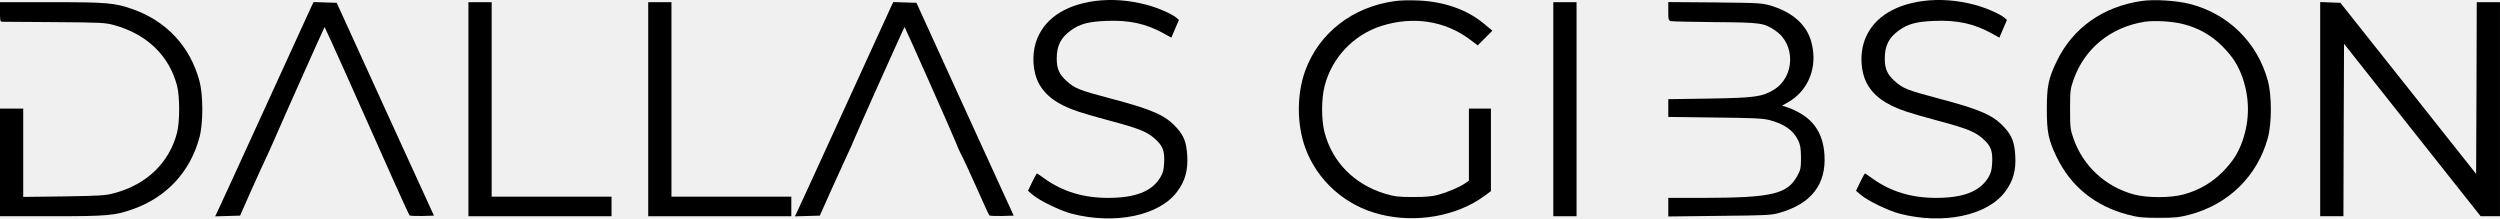
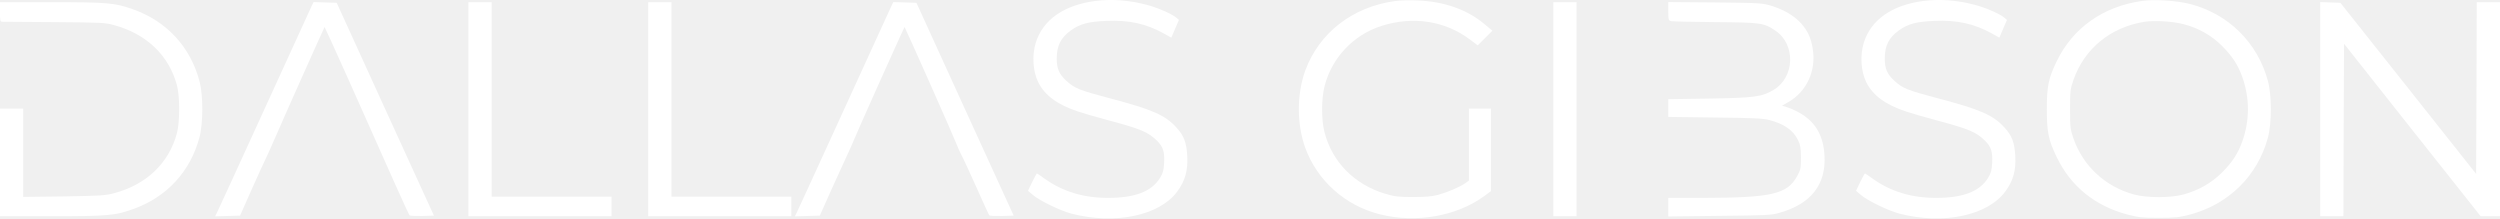
<svg xmlns="http://www.w3.org/2000/svg" width="513.09" height="44.83">
  <g>
    <rect x="-1" y="-1" width="515.09" height="46.83" id="canvas_background" fill="none" />
  </g>
  <g>
-     <g transform="matrix(0.02510228,0,0,-0.02510228,-17136.976,-11899.322) " fill="#000000" id="svg_4" stroke="null">
+     <g transform="matrix(0.02510228,0,0,-0.02510228,-17136.976,-11899.322) " fill="#ffffff" id="svg_4" stroke="null">
      <path d="m691640.895,-474041.426c-258,-34 -429,-155 -487,-343c-31,-104 -23,-231 20,-320c54,-109 157,-185 327,-241c44,-15 154,-47 245,-71c270,-72 329,-97 402,-170c48,-48 61,-90 56,-179c-3,-60 -9,-82 -33,-122c-69,-112 -205,-164 -425,-164c-201,0 -369,51 -516,155c-34,25 -64,45 -66,45c-2,0 -20,-32 -39,-71l-34,-71l40,-34c55,-47 224,-129 316,-153c358,-92 720,-16 865,182c64,86 88,173 81,291c-6,109 -27,165 -89,232c-92,101 -195,146 -543,238c-250,66 -288,81 -356,143c-59,54 -79,99 -79,182c0,105 33,171 115,230c75,54 144,72 289,78c188,8 325,-22 472,-103l61,-34l31,73l31,72l-22,19c-35,30 -157,83 -243,105c-146,38 -284,48 -419,31z" id="svg_5" stroke="null" />
      <path d="m694090.895,-474042.426c-346,-47 -620,-260 -733,-568c-70,-193 -70,-439 0,-632c98,-268 326,-472 609,-543c296,-75 630,-16 856,150l53,39l0,338l0,337l-90,0l-90,0l0,-294l0,-295l-30,-21c-45,-32 -147,-75 -225,-96c-51,-13 -106,-17 -205,-17c-117,0 -147,4 -225,27c-252,76 -433,259 -496,504c-26,103 -26,271 1,376c59,232 236,419 465,492c259,82 519,42 723,-111l64,-48l60,60l60,60l-69,57c-137,115 -327,182 -541,190c-64,3 -148,1 -187,-5z" id="svg_6" stroke="null" />
      <path d="m698410.895,-474041.426c-258,-34 -429,-155 -487,-343c-31,-104 -23,-231 20,-320c54,-109 157,-185 327,-241c44,-15 154,-47 245,-71c270,-72 329,-97 402,-170c48,-48 61,-90 56,-179c-3,-60 -9,-82 -33,-122c-69,-112 -205,-164 -425,-164c-201,0 -369,51 -516,155c-34,25 -64,45 -66,45c-2,0 -20,-32 -39,-71l-34,-71l40,-34c55,-47 224,-129 316,-153c358,-92 720,-16 865,182c64,86 88,173 81,291c-6,109 -27,165 -89,232c-92,101 -195,146 -543,238c-250,66 -288,81 -356,143c-59,54 -79,99 -79,182c0,105 33,171 115,230c75,54 144,72 289,78c188,8 325,-22 472,-103l61,-34l31,73l31,72l-22,19c-35,30 -157,83 -243,105c-146,38 -284,48 -419,31z" id="svg_7" stroke="null" />
      <path d="m700197.895,-474041.426c-317,-45 -566,-221 -697,-495c-67,-139 -80,-203 -80,-390c0,-187 13,-251 80,-390c115,-240 313,-401 582,-472c85,-22 118,-26 253,-26c135,0 168,4 253,26c318,84 554,316 639,627c33,122 33,347 0,468c-85,313 -324,548 -639,628c-109,27 -288,39 -391,24zm342,-190c121,-31 229,-92 316,-180c84,-85 130,-156 165,-257c59,-169 59,-347 0,-516c-35,-101 -81,-172 -165,-257c-87,-87 -193,-148 -317,-182c-109,-29 -297,-29 -406,0c-232,63 -415,231 -494,457c-26,75 -28,90 -28,240c0,150 2,165 28,240c90,257 304,431 582,475c83,12 228,4 319,-20z" id="svg_8" stroke="null" />
      <path d="m682685.895,-474131.426c0,-69 2,-80 18,-80c9,0 201,-2 427,-3c386,-3 415,-4 490,-25c265,-73 447,-248 512,-492c24,-90 24,-300 0,-390c-65,-245 -249,-421 -512,-491c-72,-20 -114,-22 -412,-27l-333,-4l0,361l0,361l-95,0l-95,0l0,-440l0,-440l419,0c458,0 520,5 668,58c275,97 469,306 544,587c31,115 31,345 0,460c-75,281 -269,490 -544,587c-148,53 -210,58 -668,58l-419,0l0,-80z" id="svg_9" stroke="null" />
      <path d="m685231.895,-474087.426c-9,-20 -184,-402 -388,-848c-204,-446 -377,-824 -385,-839l-14,-28l102,3l102,3l93,210c52,116 103,228 114,250c11,22 47,101 79,175c56,131 401,903 405,907c1,1 87,-188 191,-420c193,-433 206,-462 389,-872c59,-132 111,-244 115,-248c4,-4 51,-6 103,-5l96,3l-398,870l-397,870l-95,3l-94,3l-18,-37z" id="svg_10" stroke="null" />
      <path d="m686515.895,-474926.426l0,-875l585,0l585,0l0,80l0,80l-490,0l-490,0l0,795l0,795l-95,0l-95,0l0,-875z" id="svg_11" stroke="null" />
      <path d="m687985.895,-474926.426l0,-875l585,0l585,0l0,80l0,80l-490,0l-490,0l0,795l0,795l-95,0l-95,0l0,-875z" id="svg_12" stroke="null" />
      <path d="m689971.895,-474087.426c-9,-20 -184,-402 -388,-848c-204,-446 -377,-824 -385,-839l-14,-28l102,3l102,3l96,215c53,118 112,247 130,285c19,39 41,89 50,112c21,55 415,933 417,930c7,-8 401,-895 420,-946c13,-35 35,-83 48,-107c13,-23 67,-141 121,-261c53,-120 100,-222 104,-226c4,-4 51,-6 103,-5l96,3l-398,870l-397,870l-95,3l-94,3l-18,-37z" id="svg_13" stroke="null" />
      <path d="m695385.895,-474926.426l0,-875l95,0l95,0l0,875l0,875l-95,0l-95,0l0,-875z" id="svg_14" stroke="null" />
      <path d="m696325.895,-474125.426c0,-70 2,-76 23,-81c12,-3 175,-6 362,-8c376,-3 397,-6 491,-70c167,-112 159,-380 -15,-484c-95,-57 -157,-65 -528,-71l-333,-5l0,-72l0,-73l383,-5c310,-3 394,-7 445,-21c119,-31 194,-83 233,-164c19,-39 23,-63 24,-142c0,-87 -3,-100 -30,-150c-82,-150 -208,-179 -772,-180l-283,0l0,-76l0,-76l418,5c386,4 423,5 491,25c259,73 383,232 368,472c-9,151 -67,258 -180,331c-33,21 -84,46 -113,56l-54,17l51,29c151,86 230,258 200,437c-14,89 -42,147 -96,208c-56,61 -137,109 -238,141c-80,24 -89,25 -464,29l-383,3l0,-75z" id="svg_15" stroke="null" />
      <path d="m701655.895,-474926.426l0,-875l95,0l95,0l2,705l3,705l558,-705l559,-705l79,0l79,0l0,875l0,875l-95,0l-95,0l-2,-702l-3,-702l-555,700l-555,699l-83,3l-82,3l0,-876z" id="svg_16" stroke="null" />
    </g>
  </g>
</svg>
